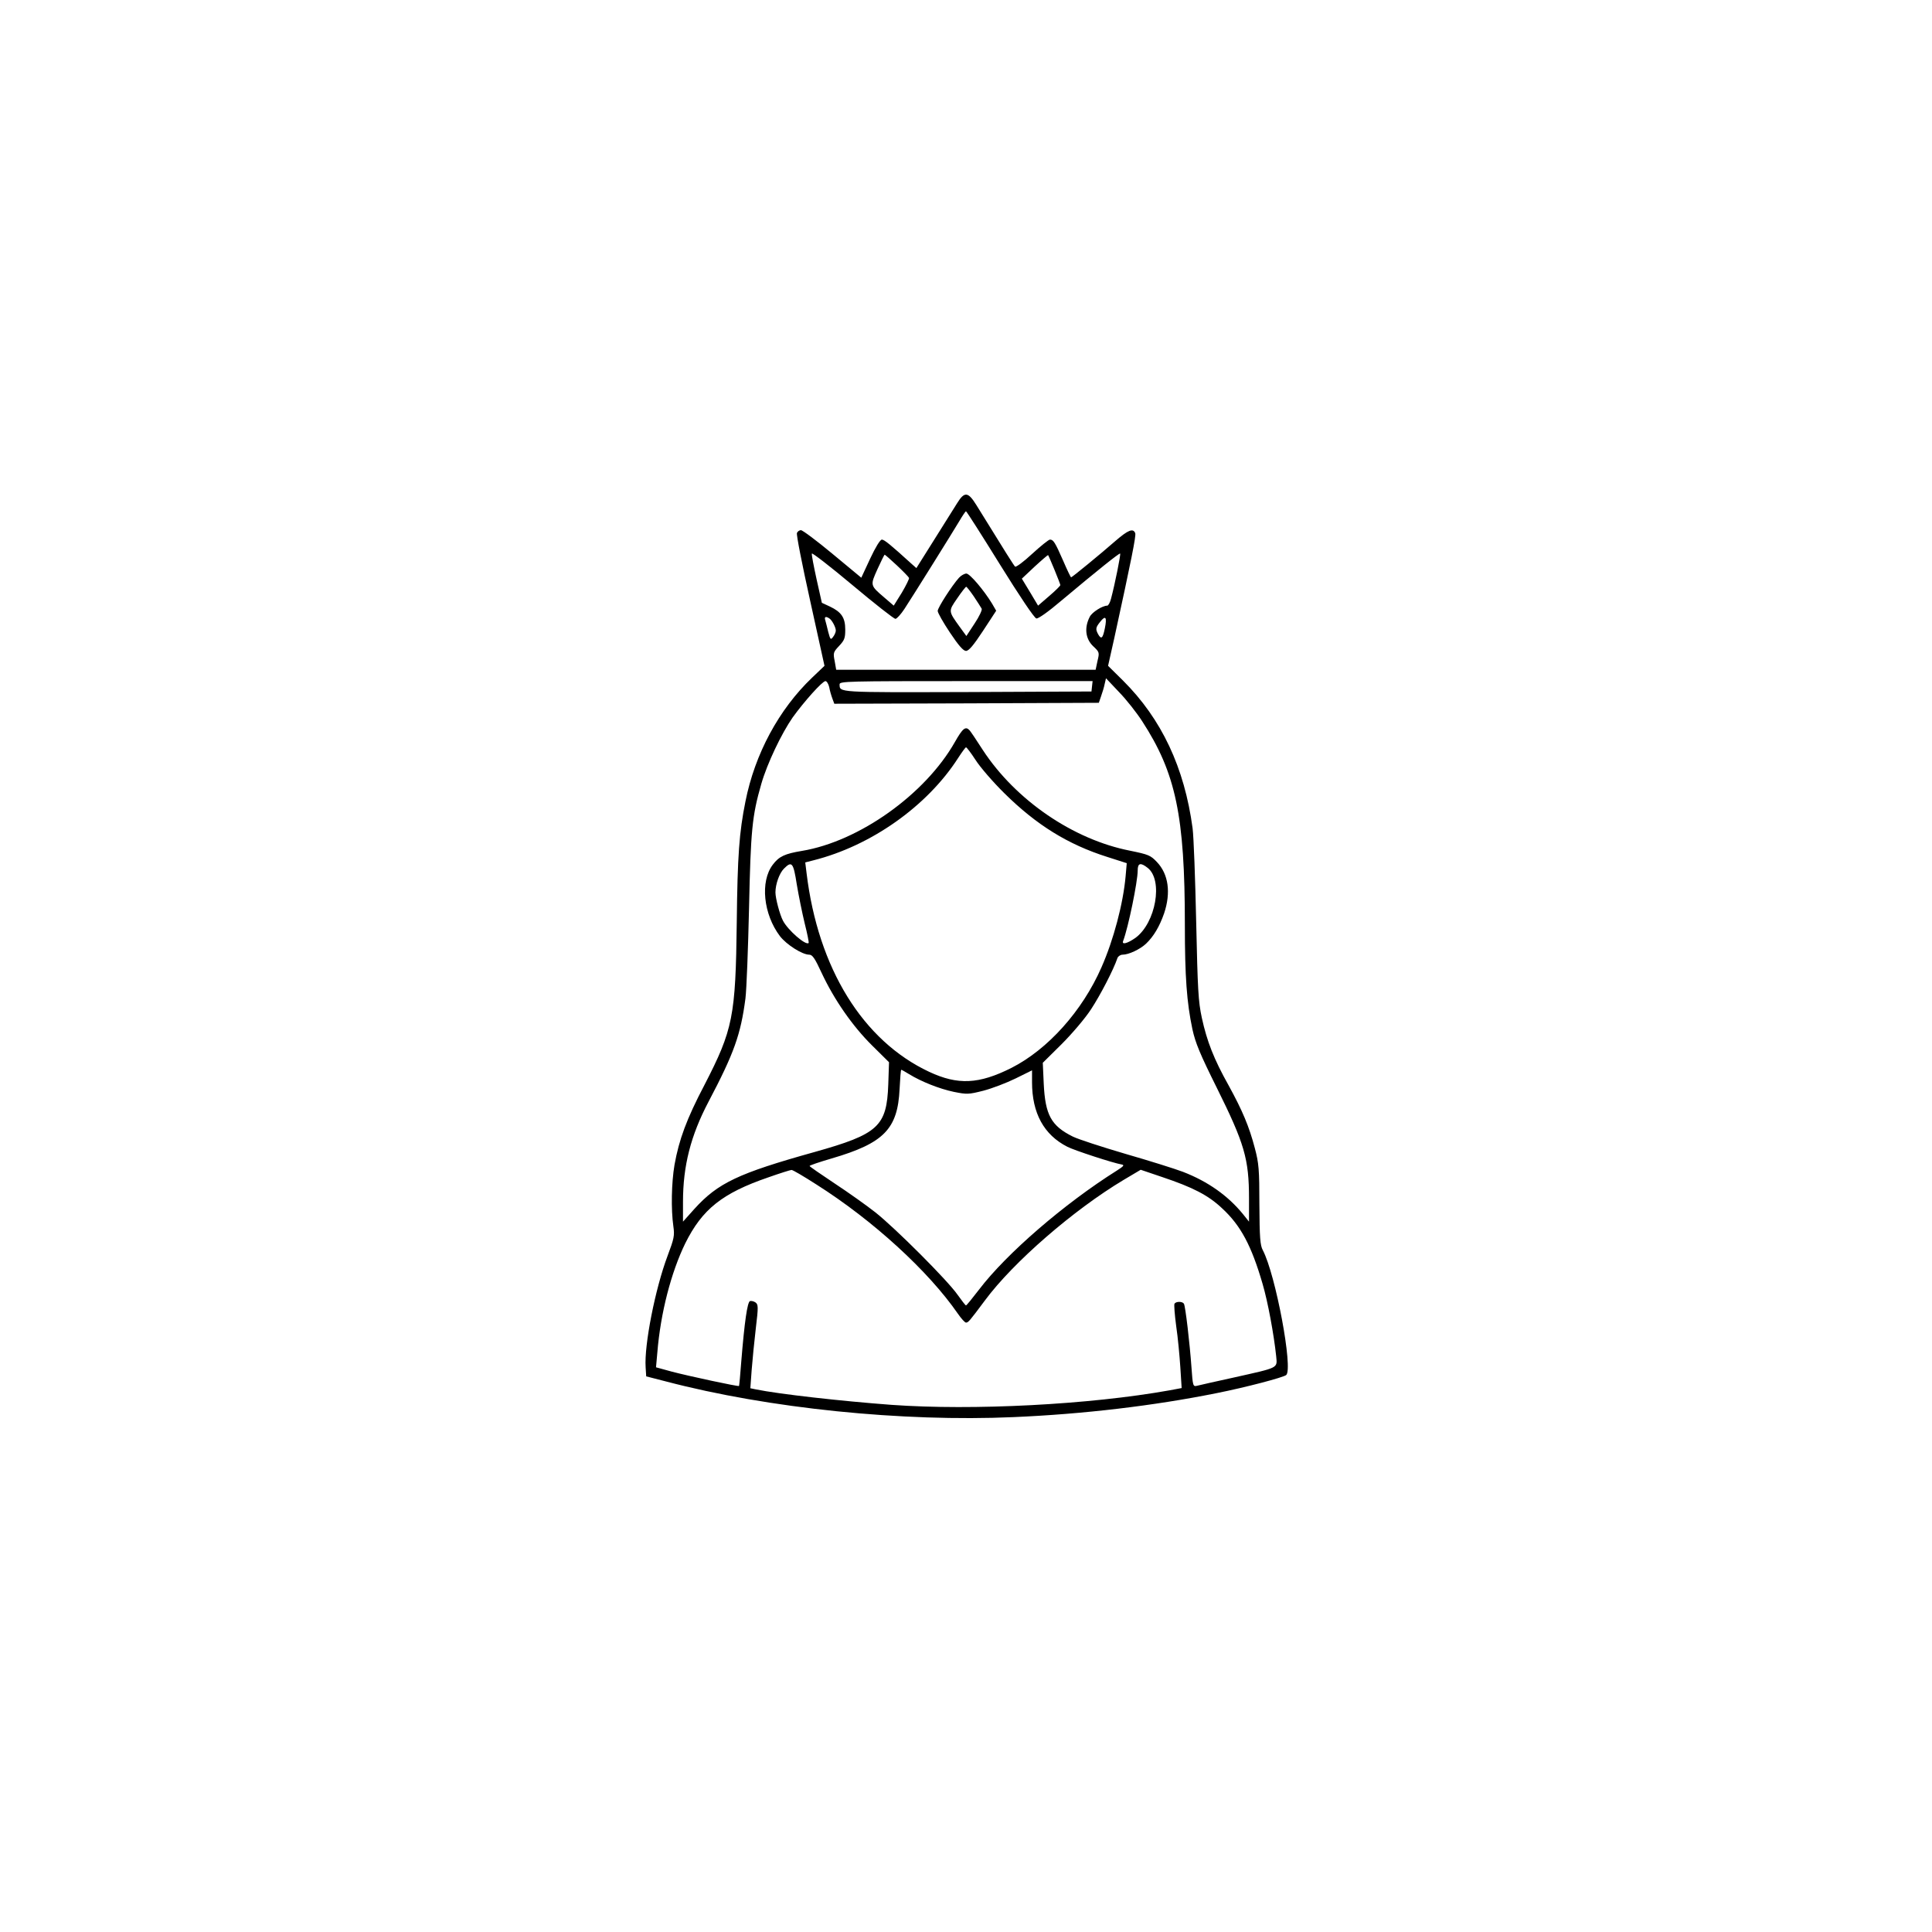
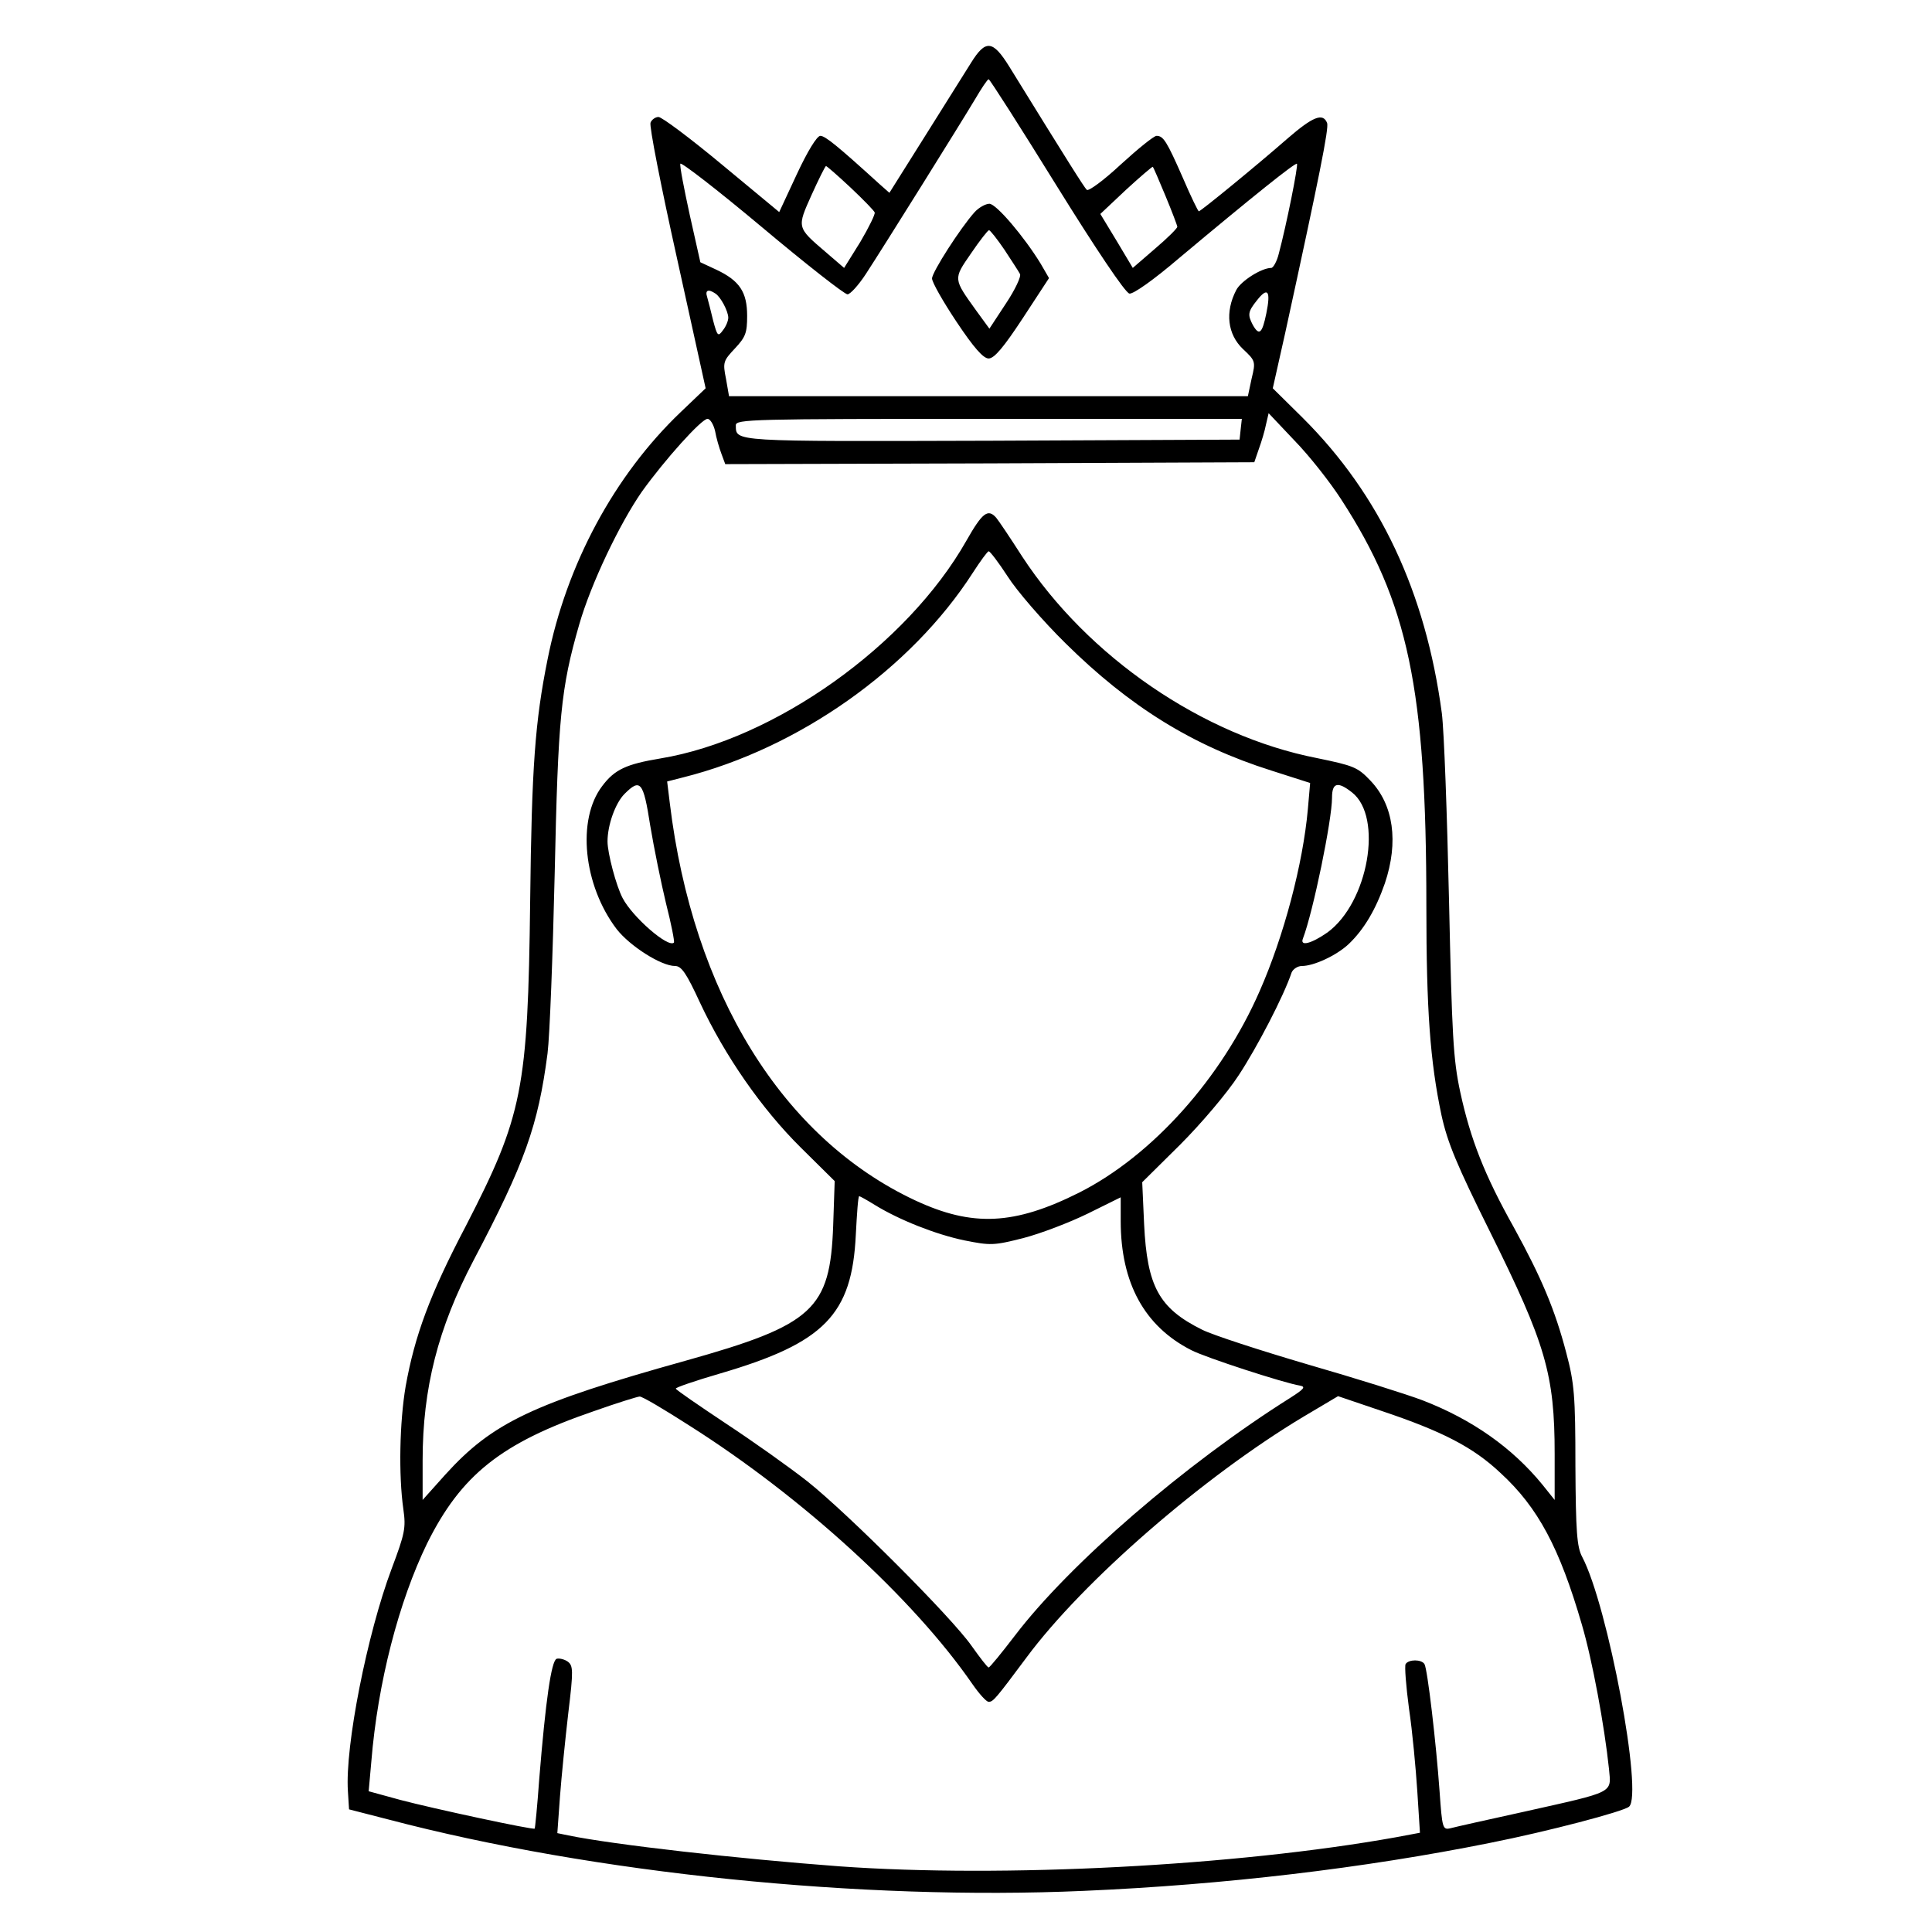
- <svg xmlns="http://www.w3.org/2000/svg" version="1.0" width="1024pt" height="1024pt" viewBox="0 0 1024 1024" preserveAspectRatio="xMidYMid meet">
+ <svg xmlns="http://www.w3.org/2000/svg" version="1.0" width="1024pt" height="1024pt" viewBox="250 250 512 512" preserveAspectRatio="xMidYMid meet">
  <g transform="translate(0,1024) scale(0.1,-0.1)" fill="currentColor" stroke="none">
    <path d="M5073 7573 c-17 -27 -72 -115 -123 -196 l-93 -148 -26 23 c-110 100 -144 128 -157 128 -9 0 -34 -41 -62 -101 l-47 -101 -152 126 c-83 69 -159 126 -168 126 -8 0 -18 -7 -21 -15 -4 -8 28 -170 70 -359 l76 -345 -66 -63 c-176 -168 -303 -404 -353 -656 -33 -164 -42 -284 -46 -639 -6 -501 -20 -570 -171 -863 -95 -181 -135 -290 -159 -424 -16 -94 -19 -235 -6 -326 7 -49 4 -64 -31 -157 -65 -173 -124 -471 -116 -590 l3 -48 105 -27 c544 -143 1253 -215 1842 -189 371 16 743 60 1076 127 156 31 353 83 369 96 38 31 -56 533 -124 662 -14 26 -17 67 -18 241 0 186 -3 220 -24 299 -30 115 -66 200 -139 333 -78 139 -115 234 -142 358 -19 88 -22 149 -30 510 -5 226 -13 448 -19 495 -43 321 -164 579 -369 783 l-79 78 33 147 c91 417 116 542 111 556 -11 28 -38 17 -106 -42 -80 -70 -229 -192 -234 -192 -2 0 -21 39 -42 88 -43 98 -52 112 -70 112 -7 0 -49 -34 -95 -76 -45 -42 -86 -72 -90 -67 -7 7 -47 70 -205 326 -44 71 -63 73 -102 10z m227 -325 c103 -166 182 -284 193 -286 10 -2 64 36 133 95 191 160 307 253 311 249 4 -4 -28 -163 -48 -238 -5 -21 -15 -38 -20 -38 -26 0 -81 -35 -93 -59 -30 -58 -23 -117 18 -156 33 -31 34 -33 23 -78 l-10 -47 -688 0 -687 0 -8 46 c-9 44 -7 48 24 81 28 30 32 41 32 86 0 63 -20 93 -81 122 l-43 20 -28 125 c-15 69 -27 130 -25 136 1 6 98 -69 215 -167 118 -99 220 -179 228 -179 7 0 29 24 48 53 49 75 253 402 290 464 17 29 33 53 36 53 3 0 84 -127 180 -282z m-546 -5 c34 -32 63 -62 64 -66 2 -4 -15 -39 -38 -78 l-43 -69 -50 43 c-76 65 -75 64 -36 151 19 42 36 76 38 76 2 0 32 -26 65 -57z m835 -23 c17 -41 31 -78 31 -81 0 -4 -26 -30 -59 -58 l-59 -51 -43 72 -43 71 68 64 c38 35 70 62 71 61 2 -2 17 -37 34 -78z m-1193 -258 c14 -9 34 -47 34 -64 0 -8 -6 -23 -14 -33 -13 -18 -15 -16 -26 25 -6 25 -13 53 -16 63 -6 18 3 22 22 9z m1460 -52 c-11 -54 -19 -61 -36 -31 -14 27 -13 35 11 65 29 37 37 25 25 -34z m198 -493 c178 -274 226 -501 226 -1078 0 -276 10 -412 40 -554 16 -73 40 -131 129 -310 147 -296 171 -377 171 -588 l0 -122 -32 40 c-80 98 -186 173 -318 224 -42 16 -179 59 -304 95 -126 37 -252 78 -280 92 -115 57 -146 115 -154 280 l-5 111 100 99 c55 55 125 137 156 185 48 73 119 209 140 272 4 9 16 17 27 17 32 0 92 28 124 58 41 39 72 92 96 161 37 110 23 208 -38 272 -34 36 -45 40 -142 60 -302 59 -607 268 -781 534 -32 50 -63 96 -69 103 -22 25 -37 13 -79 -61 -157 -277 -508 -527 -811 -577 -90 -15 -121 -29 -154 -73 -68 -89 -50 -263 38 -379 35 -45 118 -98 155 -98 17 0 30 -19 66 -97 66 -141 163 -281 267 -384 l90 -89 -4 -118 c-8 -222 -52 -263 -391 -358 -405 -113 -512 -164 -637 -302 l-60 -67 0 105 c0 191 41 351 135 530 136 258 171 357 196 548 6 48 14 263 19 477 9 414 16 490 65 660 31 108 107 267 166 352 61 85 158 193 174 193 7 0 16 -15 20 -32 3 -18 11 -45 17 -61 l10 -27 701 2 701 3 12 35 c7 19 16 49 19 65 l7 30 69 -73 c39 -40 94 -110 123 -155z m-266 186 l-3 -28 -659 -3 c-693 -2 -675 -3 -676 41 0 16 39 17 671 17 l670 0 -3 -27z m-618 -390 c24 -38 93 -118 154 -178 169 -167 336 -271 545 -337 l103 -33 -6 -69 c-13 -146 -64 -338 -128 -483 -101 -231 -284 -435 -477 -533 -173 -87 -284 -92 -436 -21 -352 165 -589 549 -650 1053 l-7 57 43 11 c306 77 603 287 767 542 20 31 39 57 42 57 3 1 26 -29 50 -66z m-947 -660 c10 -60 29 -153 42 -207 14 -55 23 -101 21 -104 -15 -15 -110 68 -136 118 -17 32 -40 119 -40 150 0 44 21 102 45 126 42 42 50 33 68 -83z m1860 87 c83 -65 43 -292 -65 -371 -43 -30 -74 -38 -65 -16 27 71 77 314 77 373 0 40 15 44 53 14z m-1265 -1093 c65 -40 161 -78 237 -94 70 -14 78 -14 157 6 46 12 122 41 171 65 l87 43 0 -63 c0 -164 63 -279 187 -342 36 -19 245 -87 288 -94 16 -3 11 -9 -25 -32 -280 -176 -586 -441 -730 -630 -36 -47 -67 -85 -70 -85 -3 0 -23 26 -45 57 -53 76 -328 351 -435 436 -47 37 -144 106 -217 154 -72 48 -132 89 -132 92 -1 3 52 21 117 40 277 81 350 156 360 368 3 56 6 102 9 102 2 0 20 -10 41 -23z m-491 -585 c300 -190 594 -459 750 -685 18 -26 37 -47 43 -47 12 0 18 7 100 117 151 204 471 481 735 639 l91 54 115 -39 c161 -54 243 -96 316 -165 99 -91 156 -198 215 -401 28 -95 60 -269 72 -383 6 -65 17 -59 -224 -113 -96 -21 -185 -41 -196 -44 -21 -5 -22 0 -29 98 -9 127 -32 324 -40 337 -8 13 -42 13 -50 0 -3 -5 1 -58 9 -118 9 -60 18 -158 22 -219 l7 -110 -64 -12 c-424 -76 -1042 -108 -1474 -77 -268 20 -597 57 -719 82 l-29 6 7 97 c4 53 14 152 22 221 14 115 13 126 -2 137 -9 6 -22 9 -29 7 -14 -6 -29 -110 -46 -319 -5 -71 -11 -130 -12 -131 -4 -4 -269 53 -356 76 l-84 23 7 78 c17 210 73 425 148 579 90 181 196 266 441 350 62 22 117 39 122 39 6 1 65 -34 132 -77z" />
    <path d="M5083 7178 c-37 -41 -113 -159 -113 -176 0 -10 29 -61 65 -115 46 -69 71 -97 85 -97 15 0 40 30 90 106 l70 107 -22 38 c-44 72 -118 159 -136 159 -10 0 -28 -10 -39 -22z m79 -100 c19 -29 38 -58 41 -64 4 -6 -13 -42 -37 -78 l-44 -67 -35 48 c-61 85 -61 83 -14 151 23 34 45 62 48 62 3 0 22 -24 41 -52z" />
  </g>
</svg>
